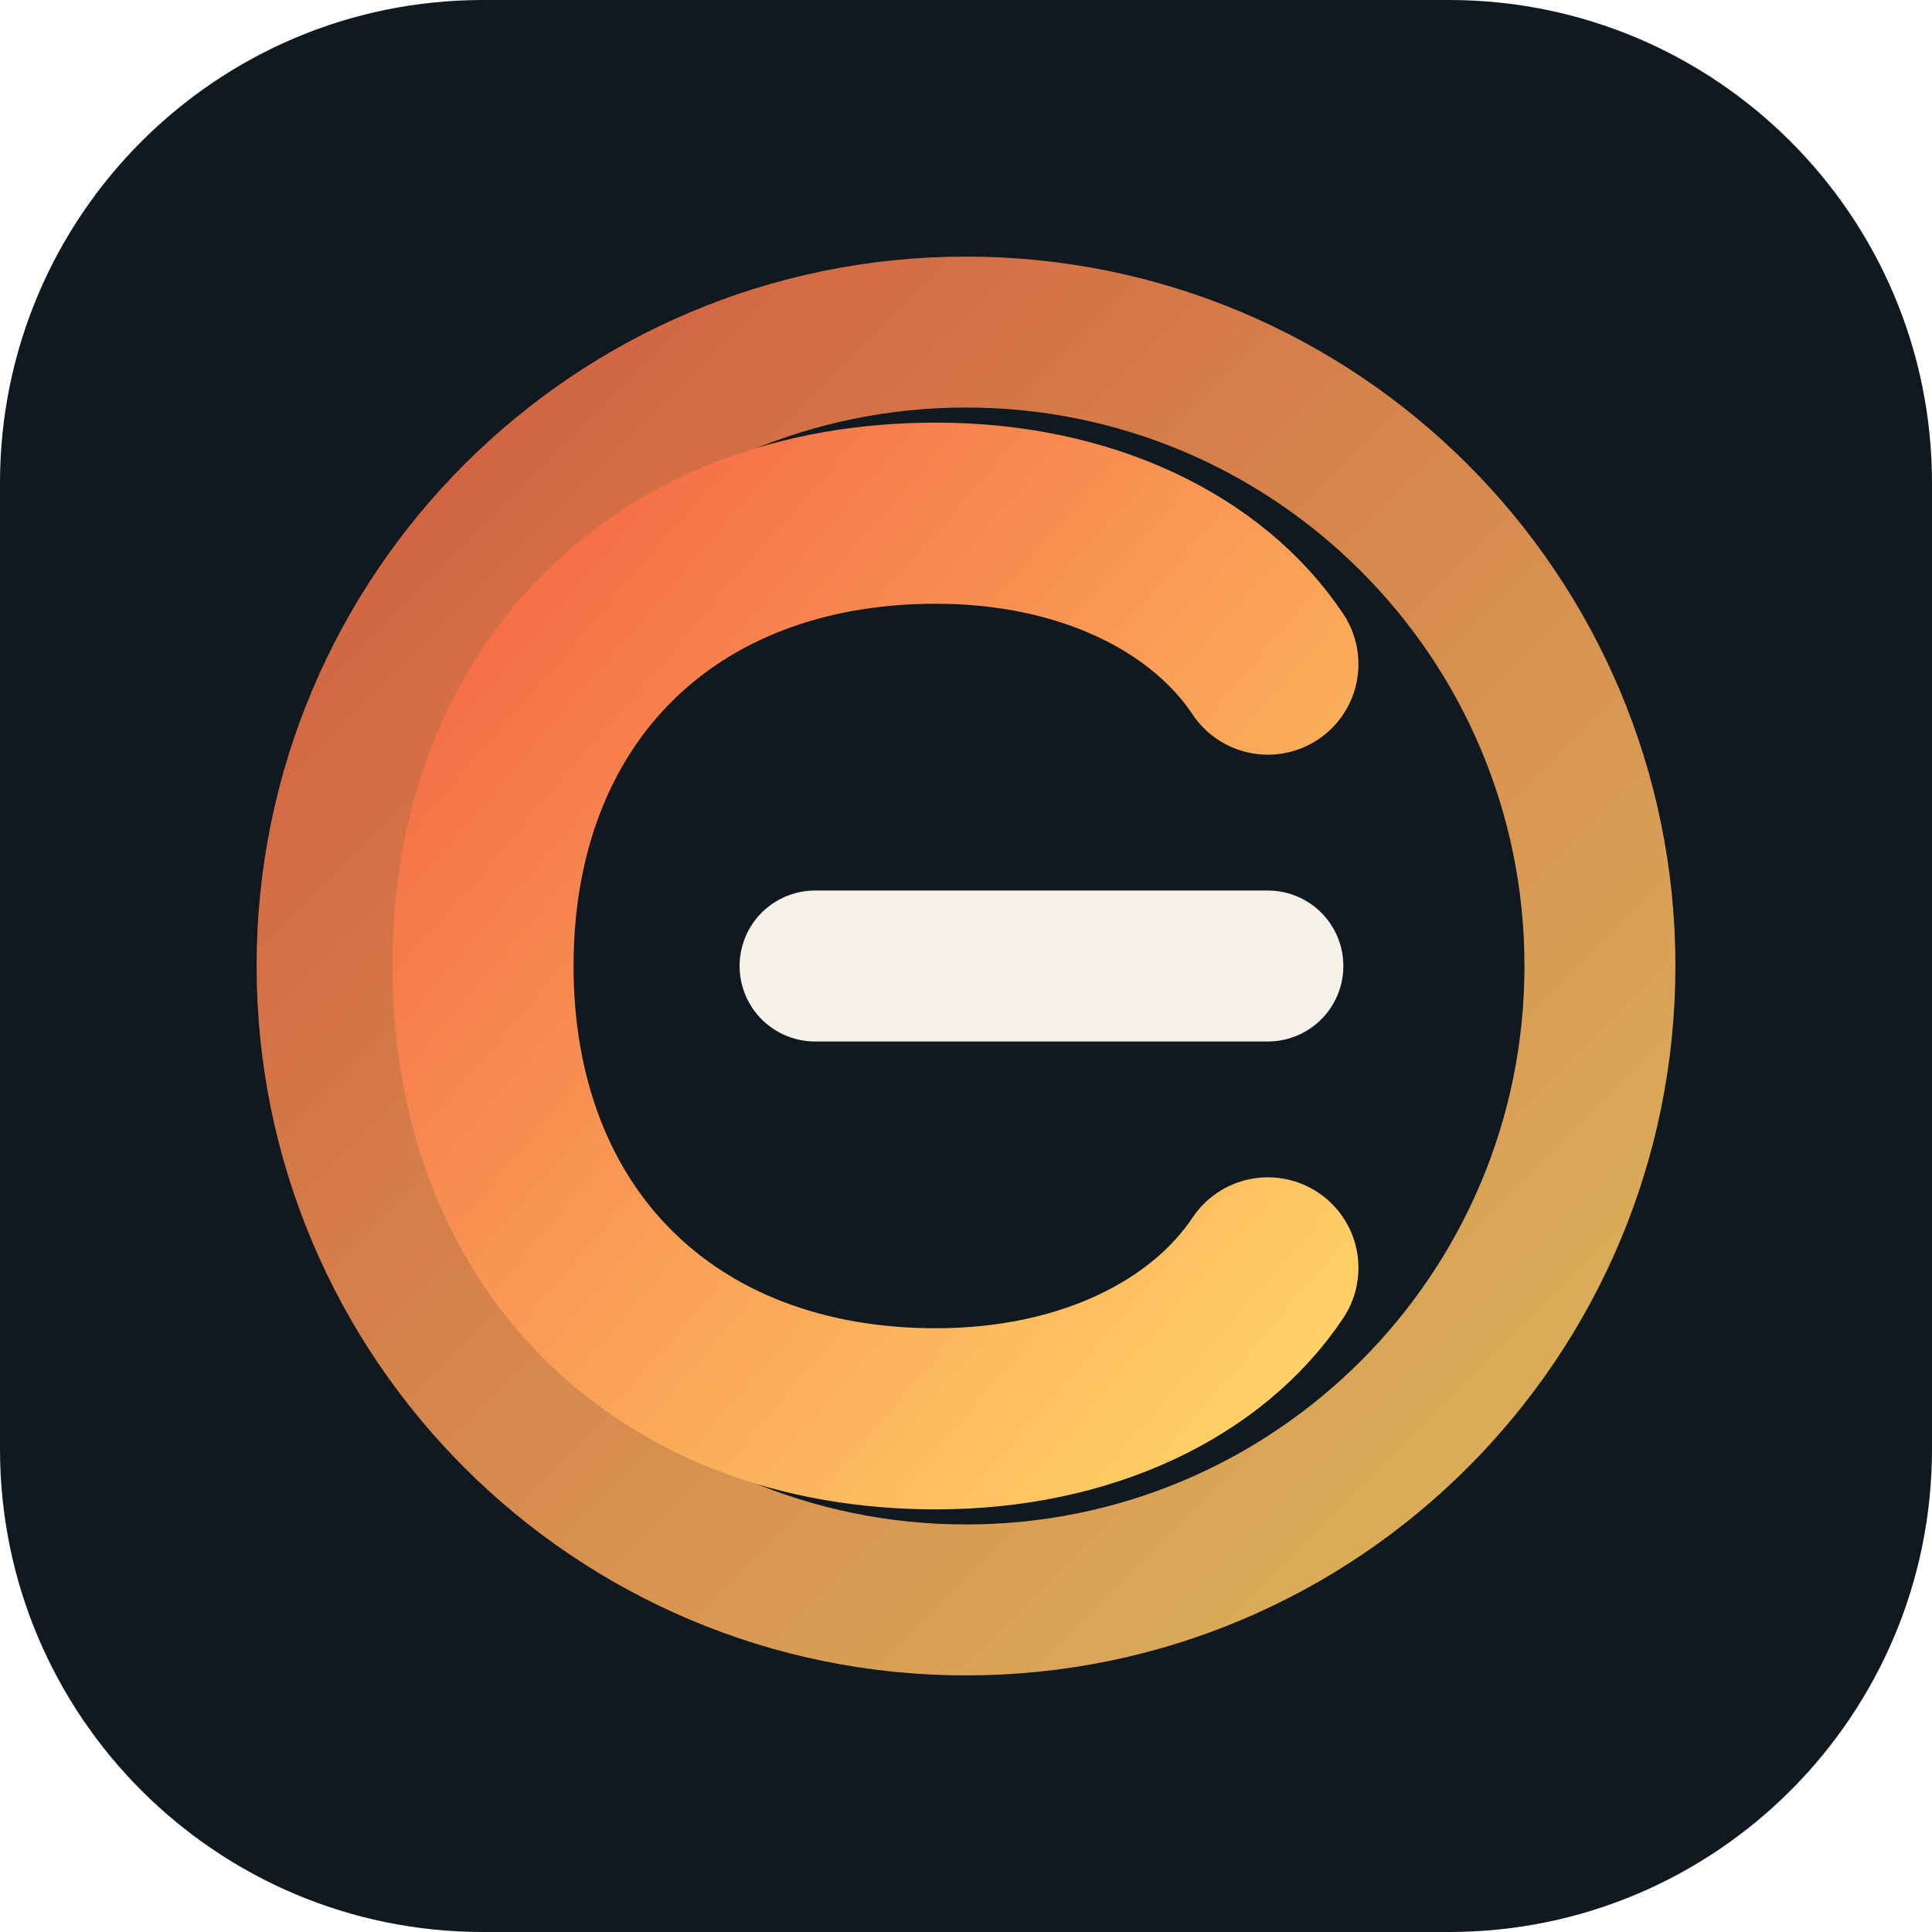
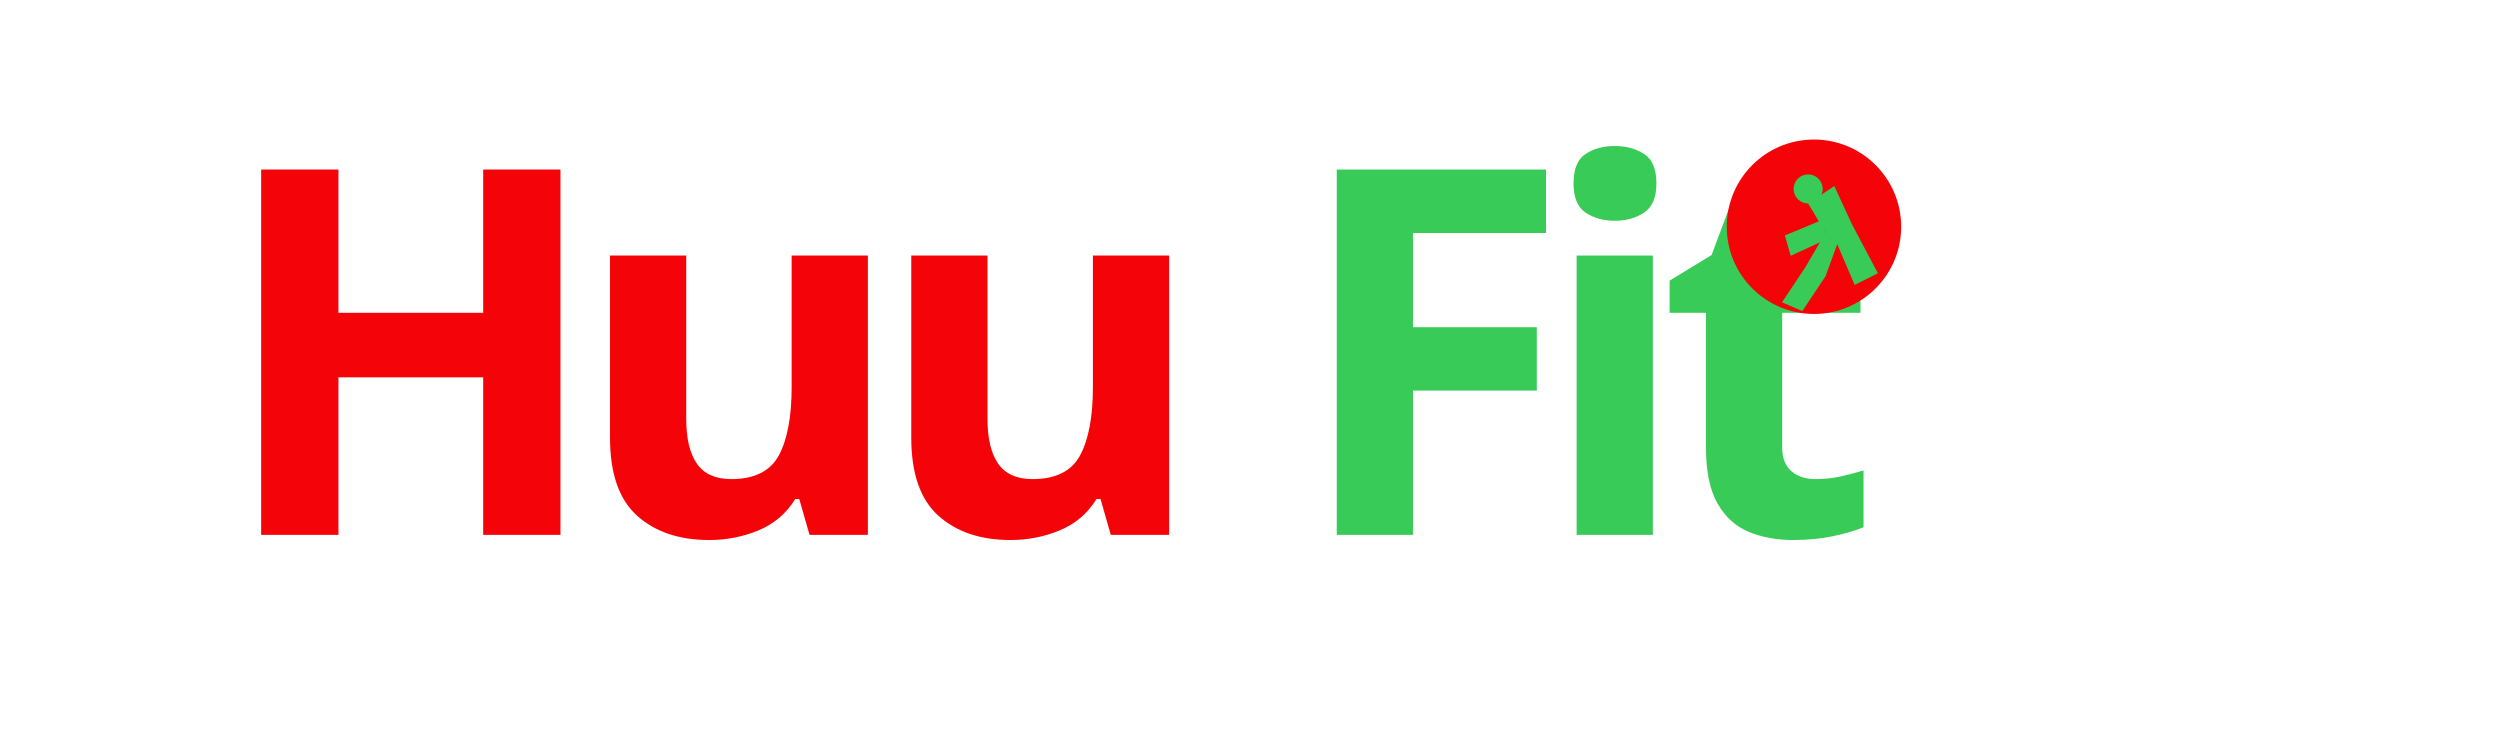
- <svg xmlns="http://www.w3.org/2000/svg" viewBox="0 0 128 128" role="img" aria-labelledby="title desc">
-   <defs>
-     <linearGradient id="g" x1="0%" y1="0%" x2="100%" y2="100%">
-       <stop offset="0%" stop-color="#f46845" />
-       <stop offset="100%" stop-color="#ffd166" />
-     </linearGradient>
-   </defs>
-   <rect width="128" height="128" rx="32" fill="#101820" />
-   <circle cx="64" cy="64" r="42" fill="none" stroke="url(#g)" stroke-width="10" opacity="0.85" />
-   <path d="M84 44c-4-6-12-10-22-10-18 0-30 12-30 30s12 30 30 30c10 0 18-4 22-10" fill="none" stroke="url(#g)" stroke-linecap="round" stroke-width="12" />
-   <path d="M54 64h30" stroke="#f6f2e9" stroke-width="10" stroke-linecap="round" />
+ <svg xmlns="http://www.w3.org/2000/svg" viewBox="0 0 860 260" role="img" aria-labelledby="title desc">
+   <g font-family="Arial Rounded MT Bold, Nunito, Trebuchet MS, sans-serif" font-weight="800" font-size="176" letter-spacing="-12">
+     <text x="74" y="184" fill="#f40308">Huu</text>
+     <text x="444" y="184" fill="#39cb57">Fit</text>
+   </g>
+   <circle cx="624" cy="78" r="30" fill="#f40308" />
+   <g fill="#39cb57" transform="translate(624 78)">
+     <circle cx="-2" cy="-13" r="5" />
+     <path d="M-2 -8 L4 2 L-3 14 L-11 26 L-4 29 L4 17 L8 6 L14 20 L22 16 L13 -1 L7 -14 Z" />
+     <path d="M2 -2 L-10 3 L-8 10 L5 4 Z" />
+   </g>
</svg>
